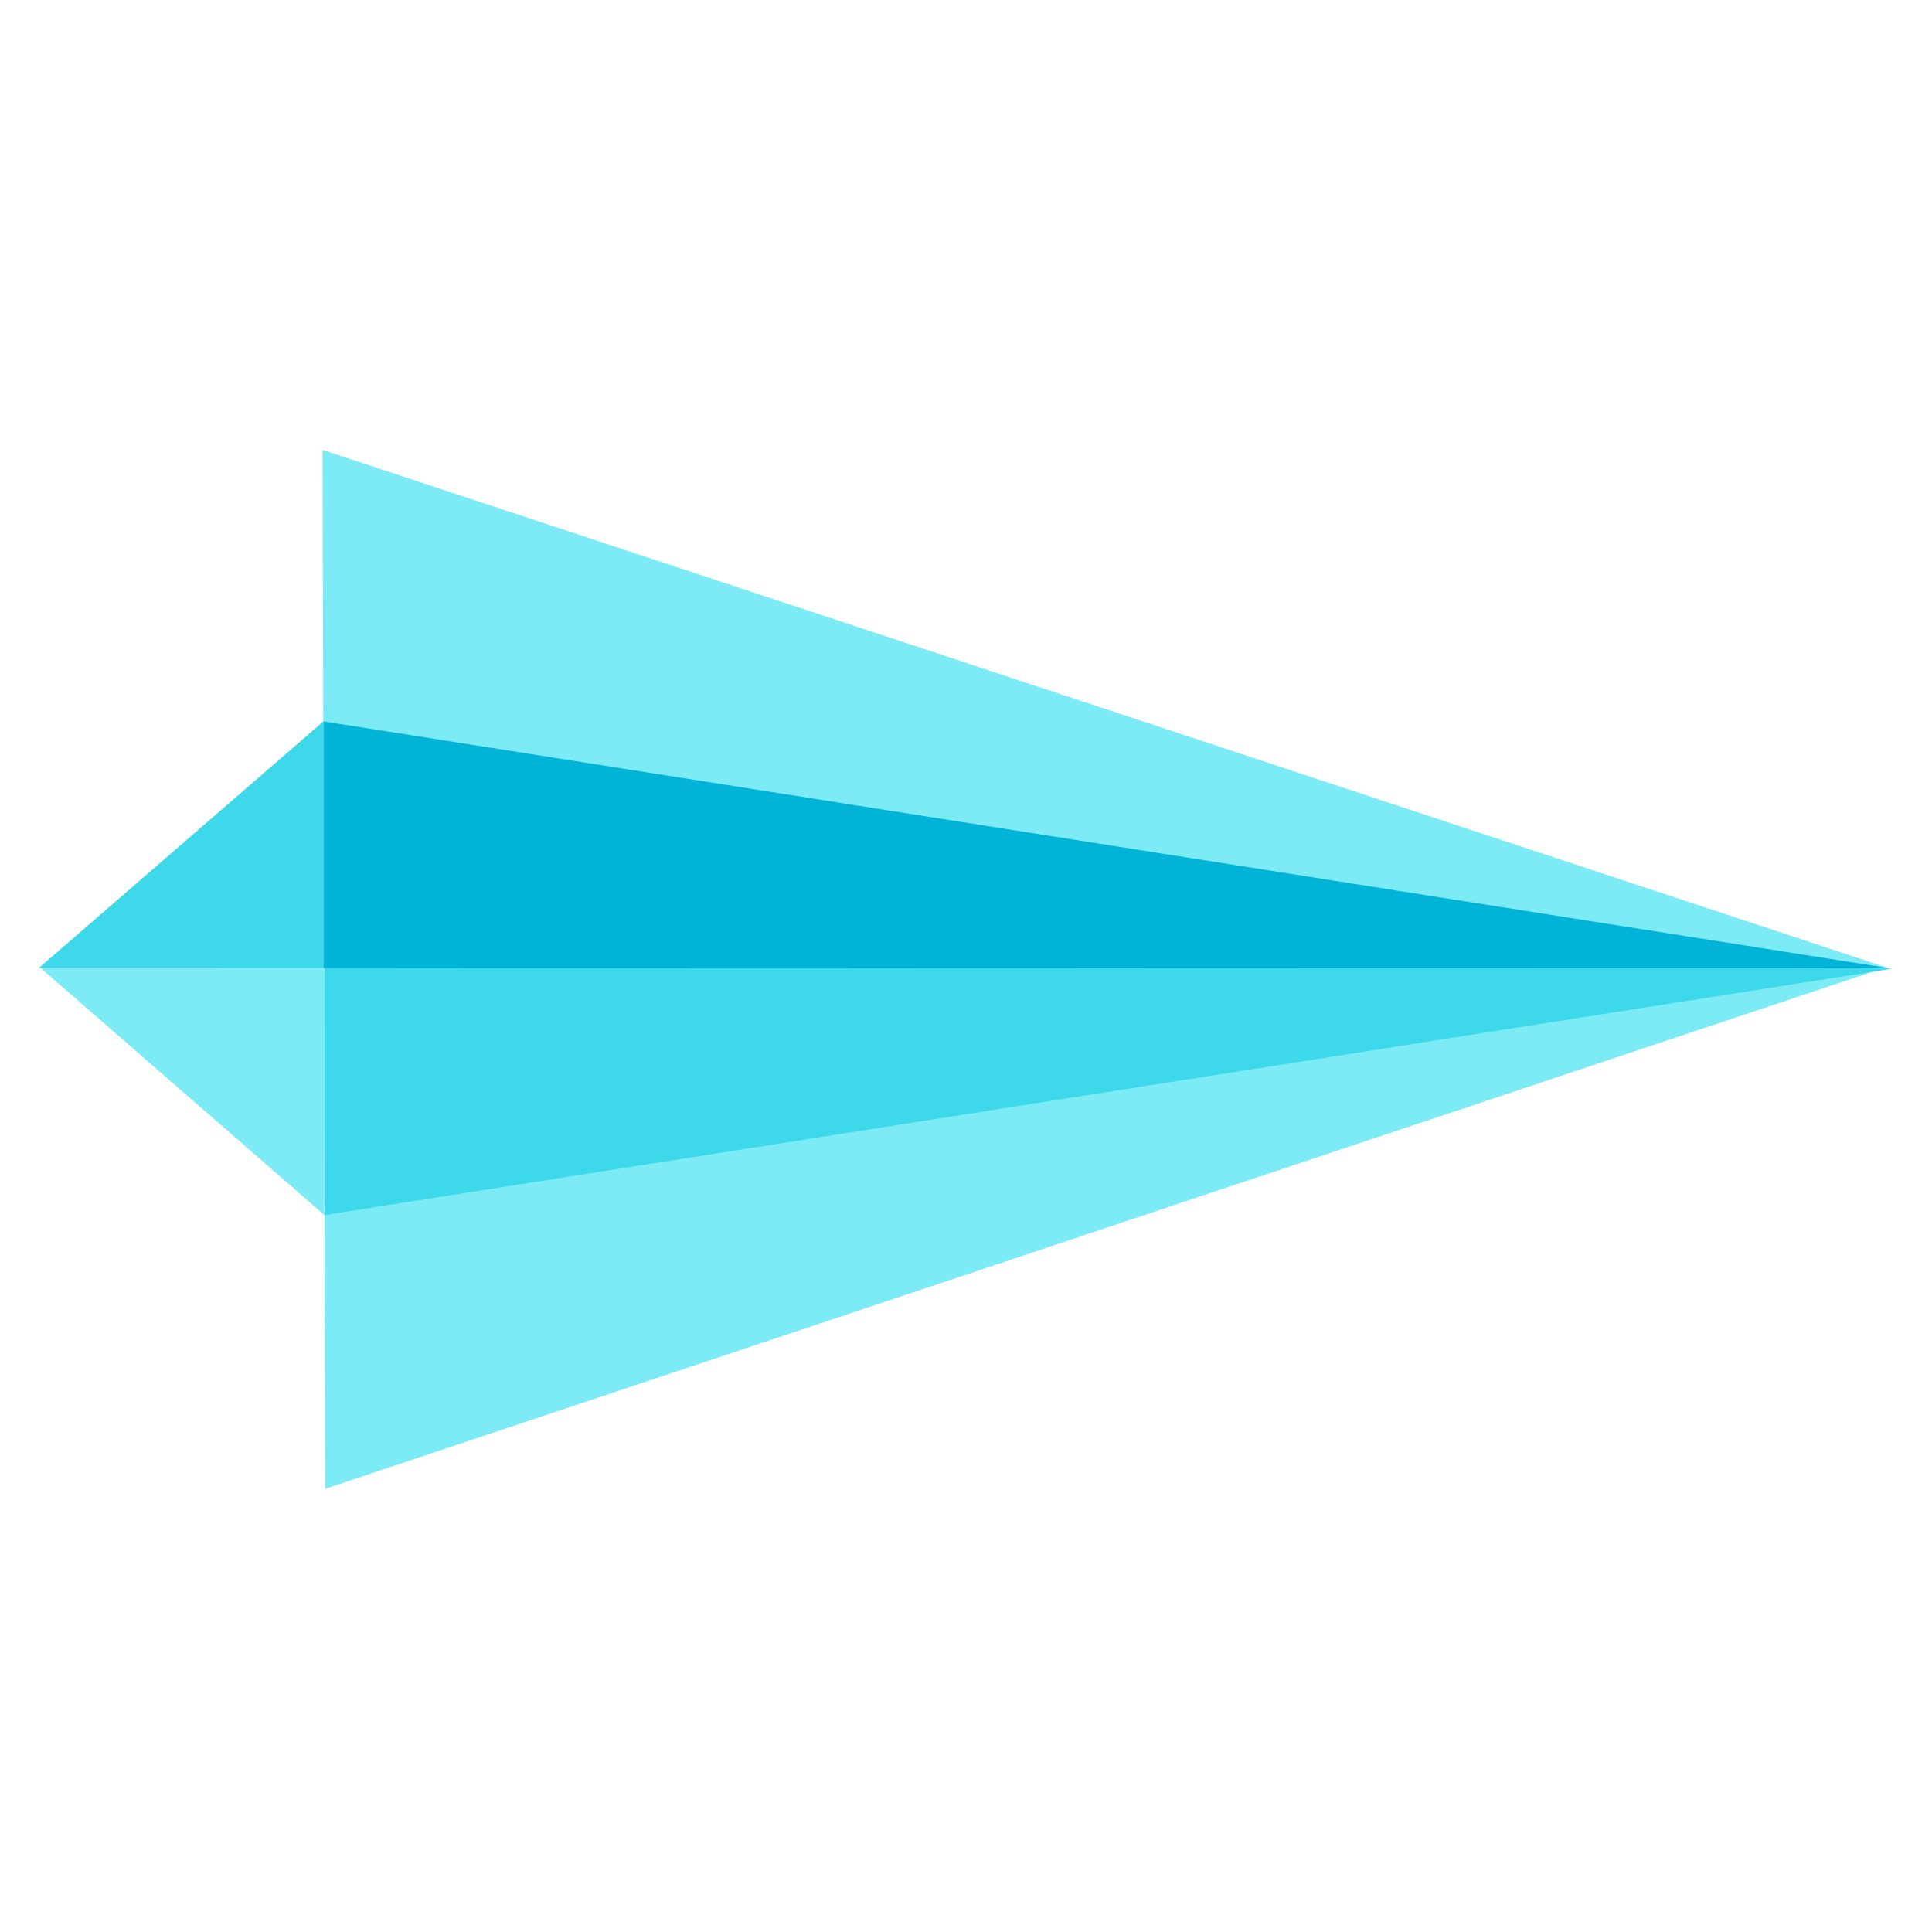
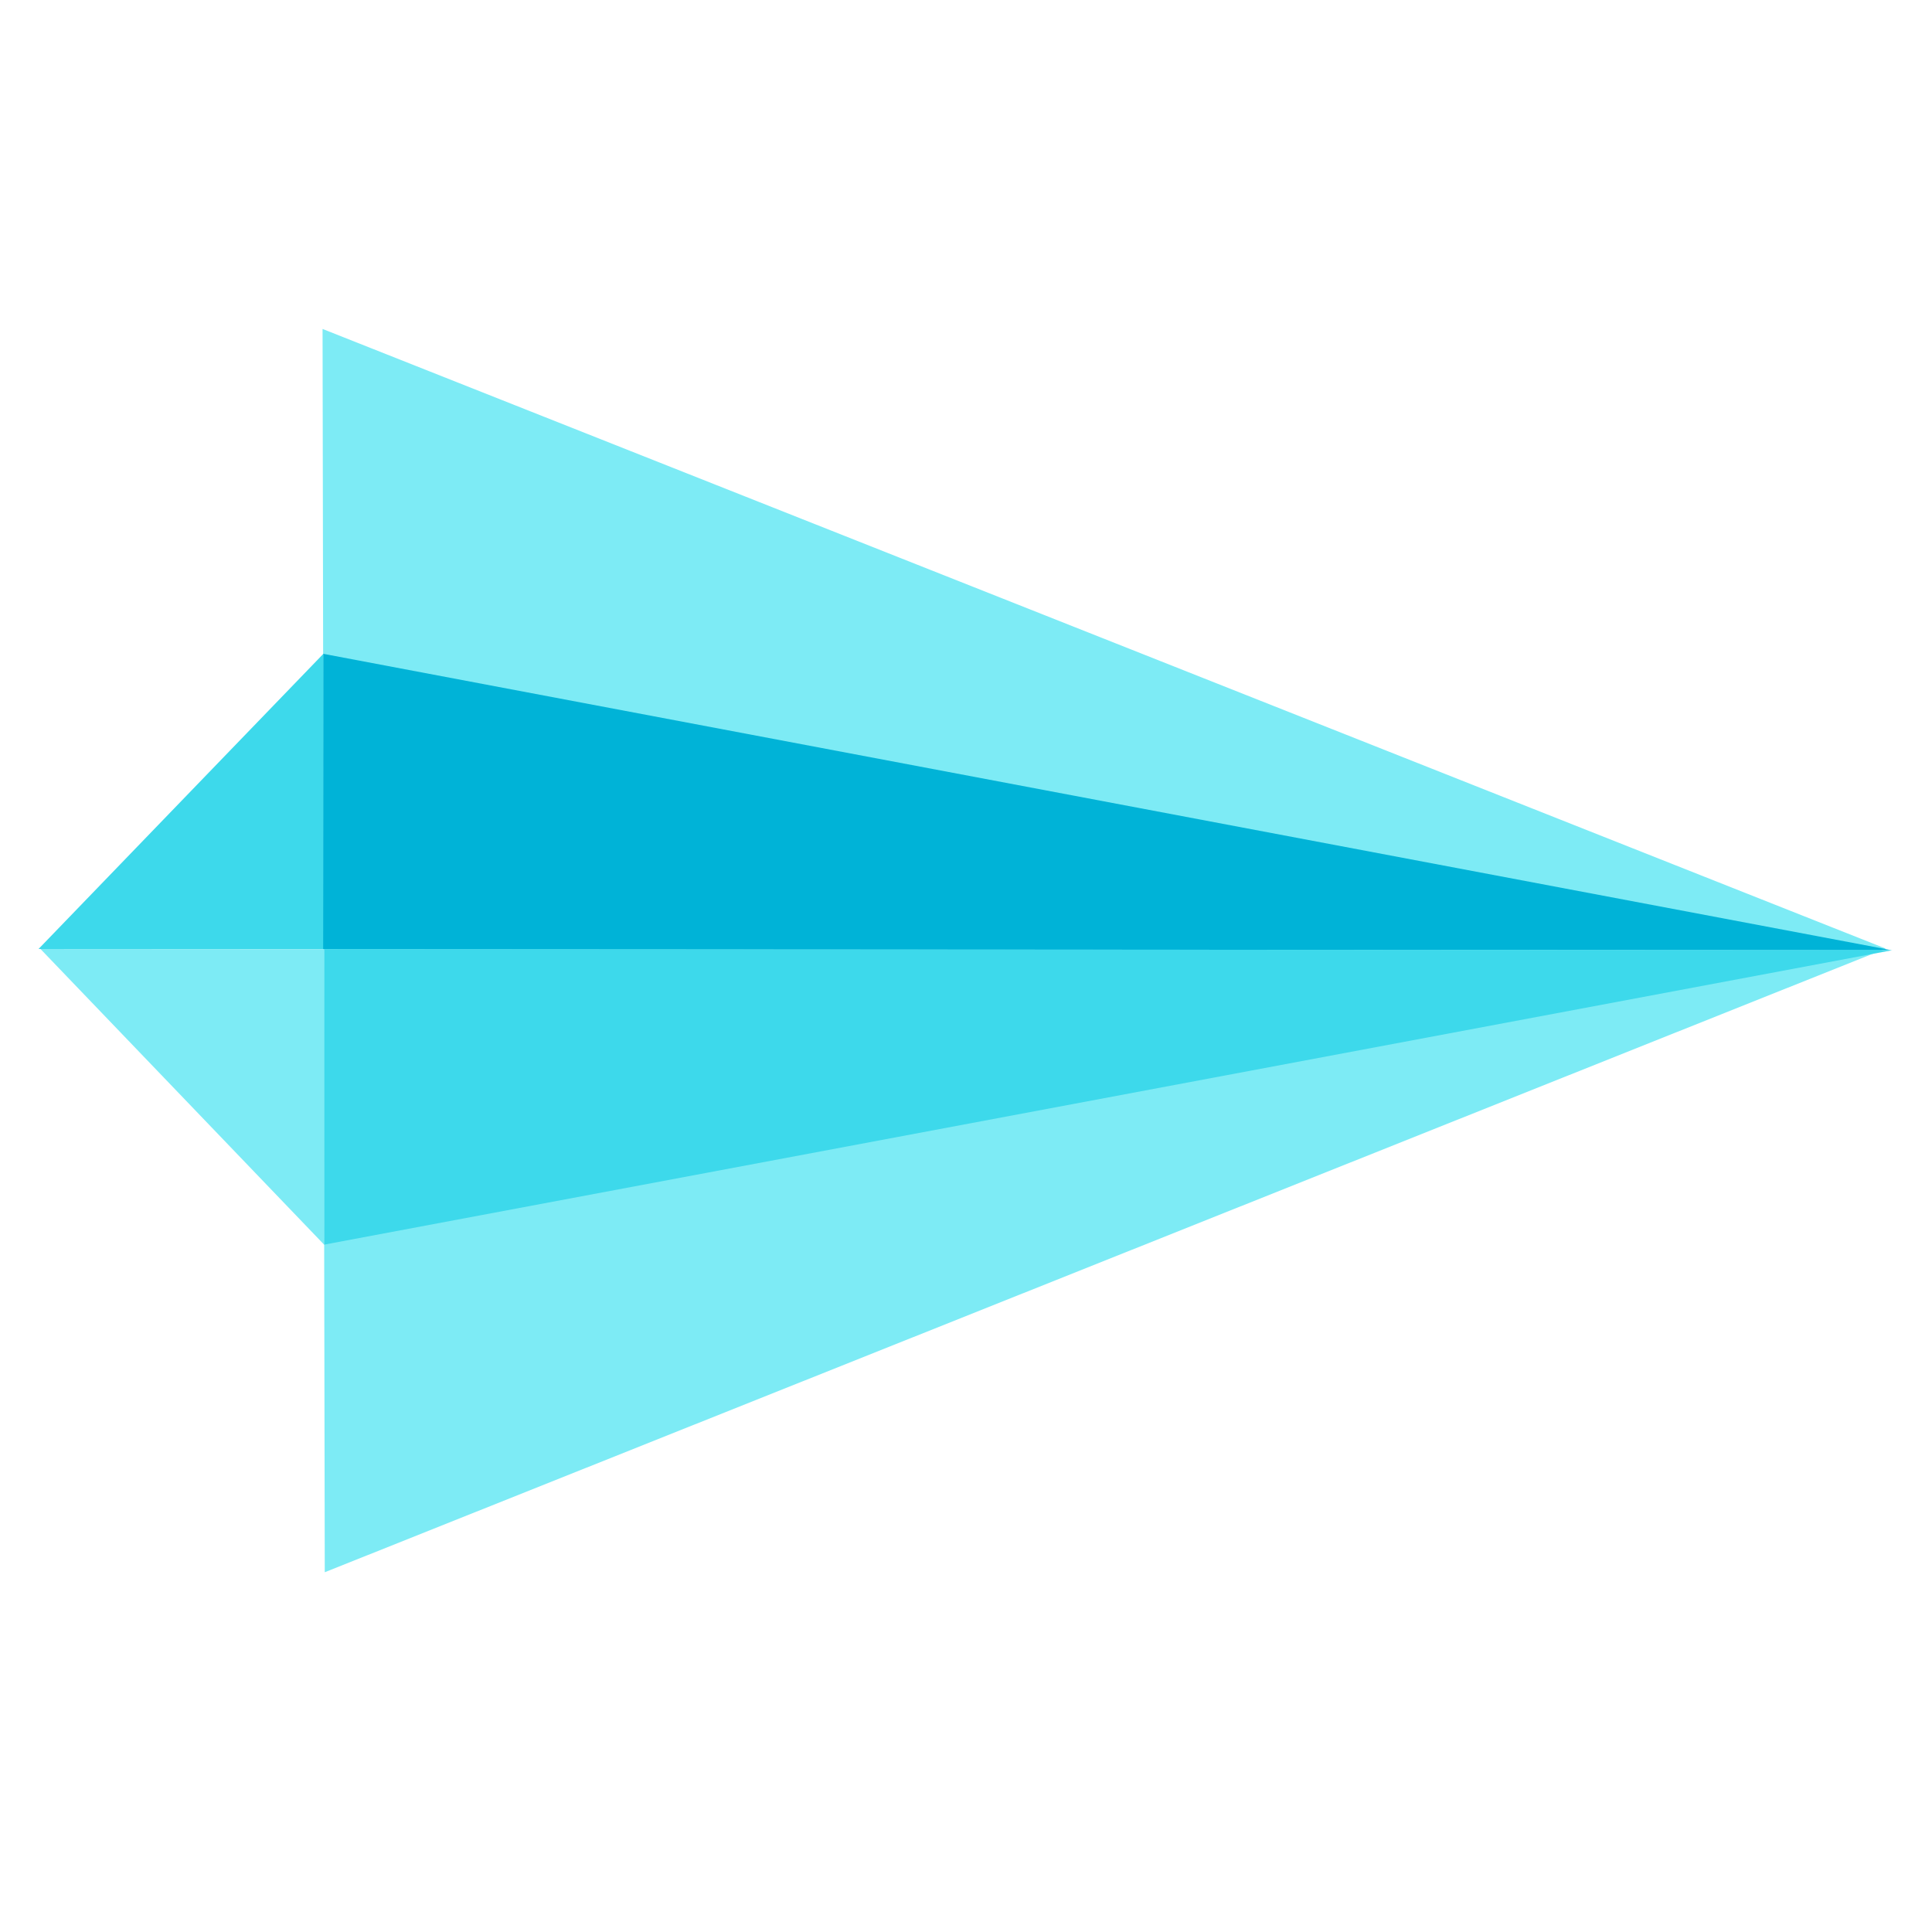
<svg xmlns="http://www.w3.org/2000/svg" width="100%" height="100%" viewBox="0 0 1024 1024" version="1.1" xml:space="preserve" style="fill-rule:evenodd;clip-rule:evenodd;stroke-linejoin:round;stroke-miterlimit:2;">
-   <g transform="matrix(0.00323775,1.29272,-3.7718,0.00504647,2607.43,-150.03)">
+   <g transform="matrix(0.00274351,1.54704,-3.7718,0.00483426,2607.58,-289.788)">
    <path d="M510.976,426.721L723.954,646.226L297.998,646.226L510.976,426.721Z" style="fill:rgb(125,235,245);" />
  </g>
-   <g transform="matrix(2.89063,0.000657088,-0.000268348,1.1805,-999.32,98.2348)">
+   <g transform="matrix(2.89063,0.00170985,-0.000719687,1.41274,-999.266,6.16559)">
    <path d="M405.013,240.436L692.559,351.267L405.013,351.267L405.013,240.436Z" style="fill:rgb(0,179,215);" />
  </g>
-   <g transform="matrix(2.89063,0.000657088,0.000268348,-1.1805,-998.892,927.584)">
+   <g transform="matrix(2.89063,0.00170985,0.000719687,-1.41274,-999.155,998.673)">
    <path d="M405.013,240.436L692.559,351.267L405.013,351.267L405.013,240.436Z" style="fill:rgb(61,217,235);" />
  </g>
-   <g transform="matrix(2.74924,0.000624949,-0.000431327,1.89747,-664.291,-470.92)">
+   <g transform="matrix(2.74924,0.00162622,-0.00115678,2.27076,-664.02,-674.852)">
    <path d="M304.039,449.605L304.039,518.52L249.173,518.52L304.039,449.605Z" style="fill:rgb(61,217,235);" />
  </g>
-   <g transform="matrix(2.74039,0.000622936,0.000431527,-1.89835,-661.481,1497.29)">
+   <g transform="matrix(2.74039,0.00162098,0.00115732,-2.27181,-661.962,1680.57)">
    <path d="M304.039,449.605L304.039,518.52L249.173,518.52L304.039,449.605Z" style="fill:rgb(125,235,245);" />
  </g>
</svg>
